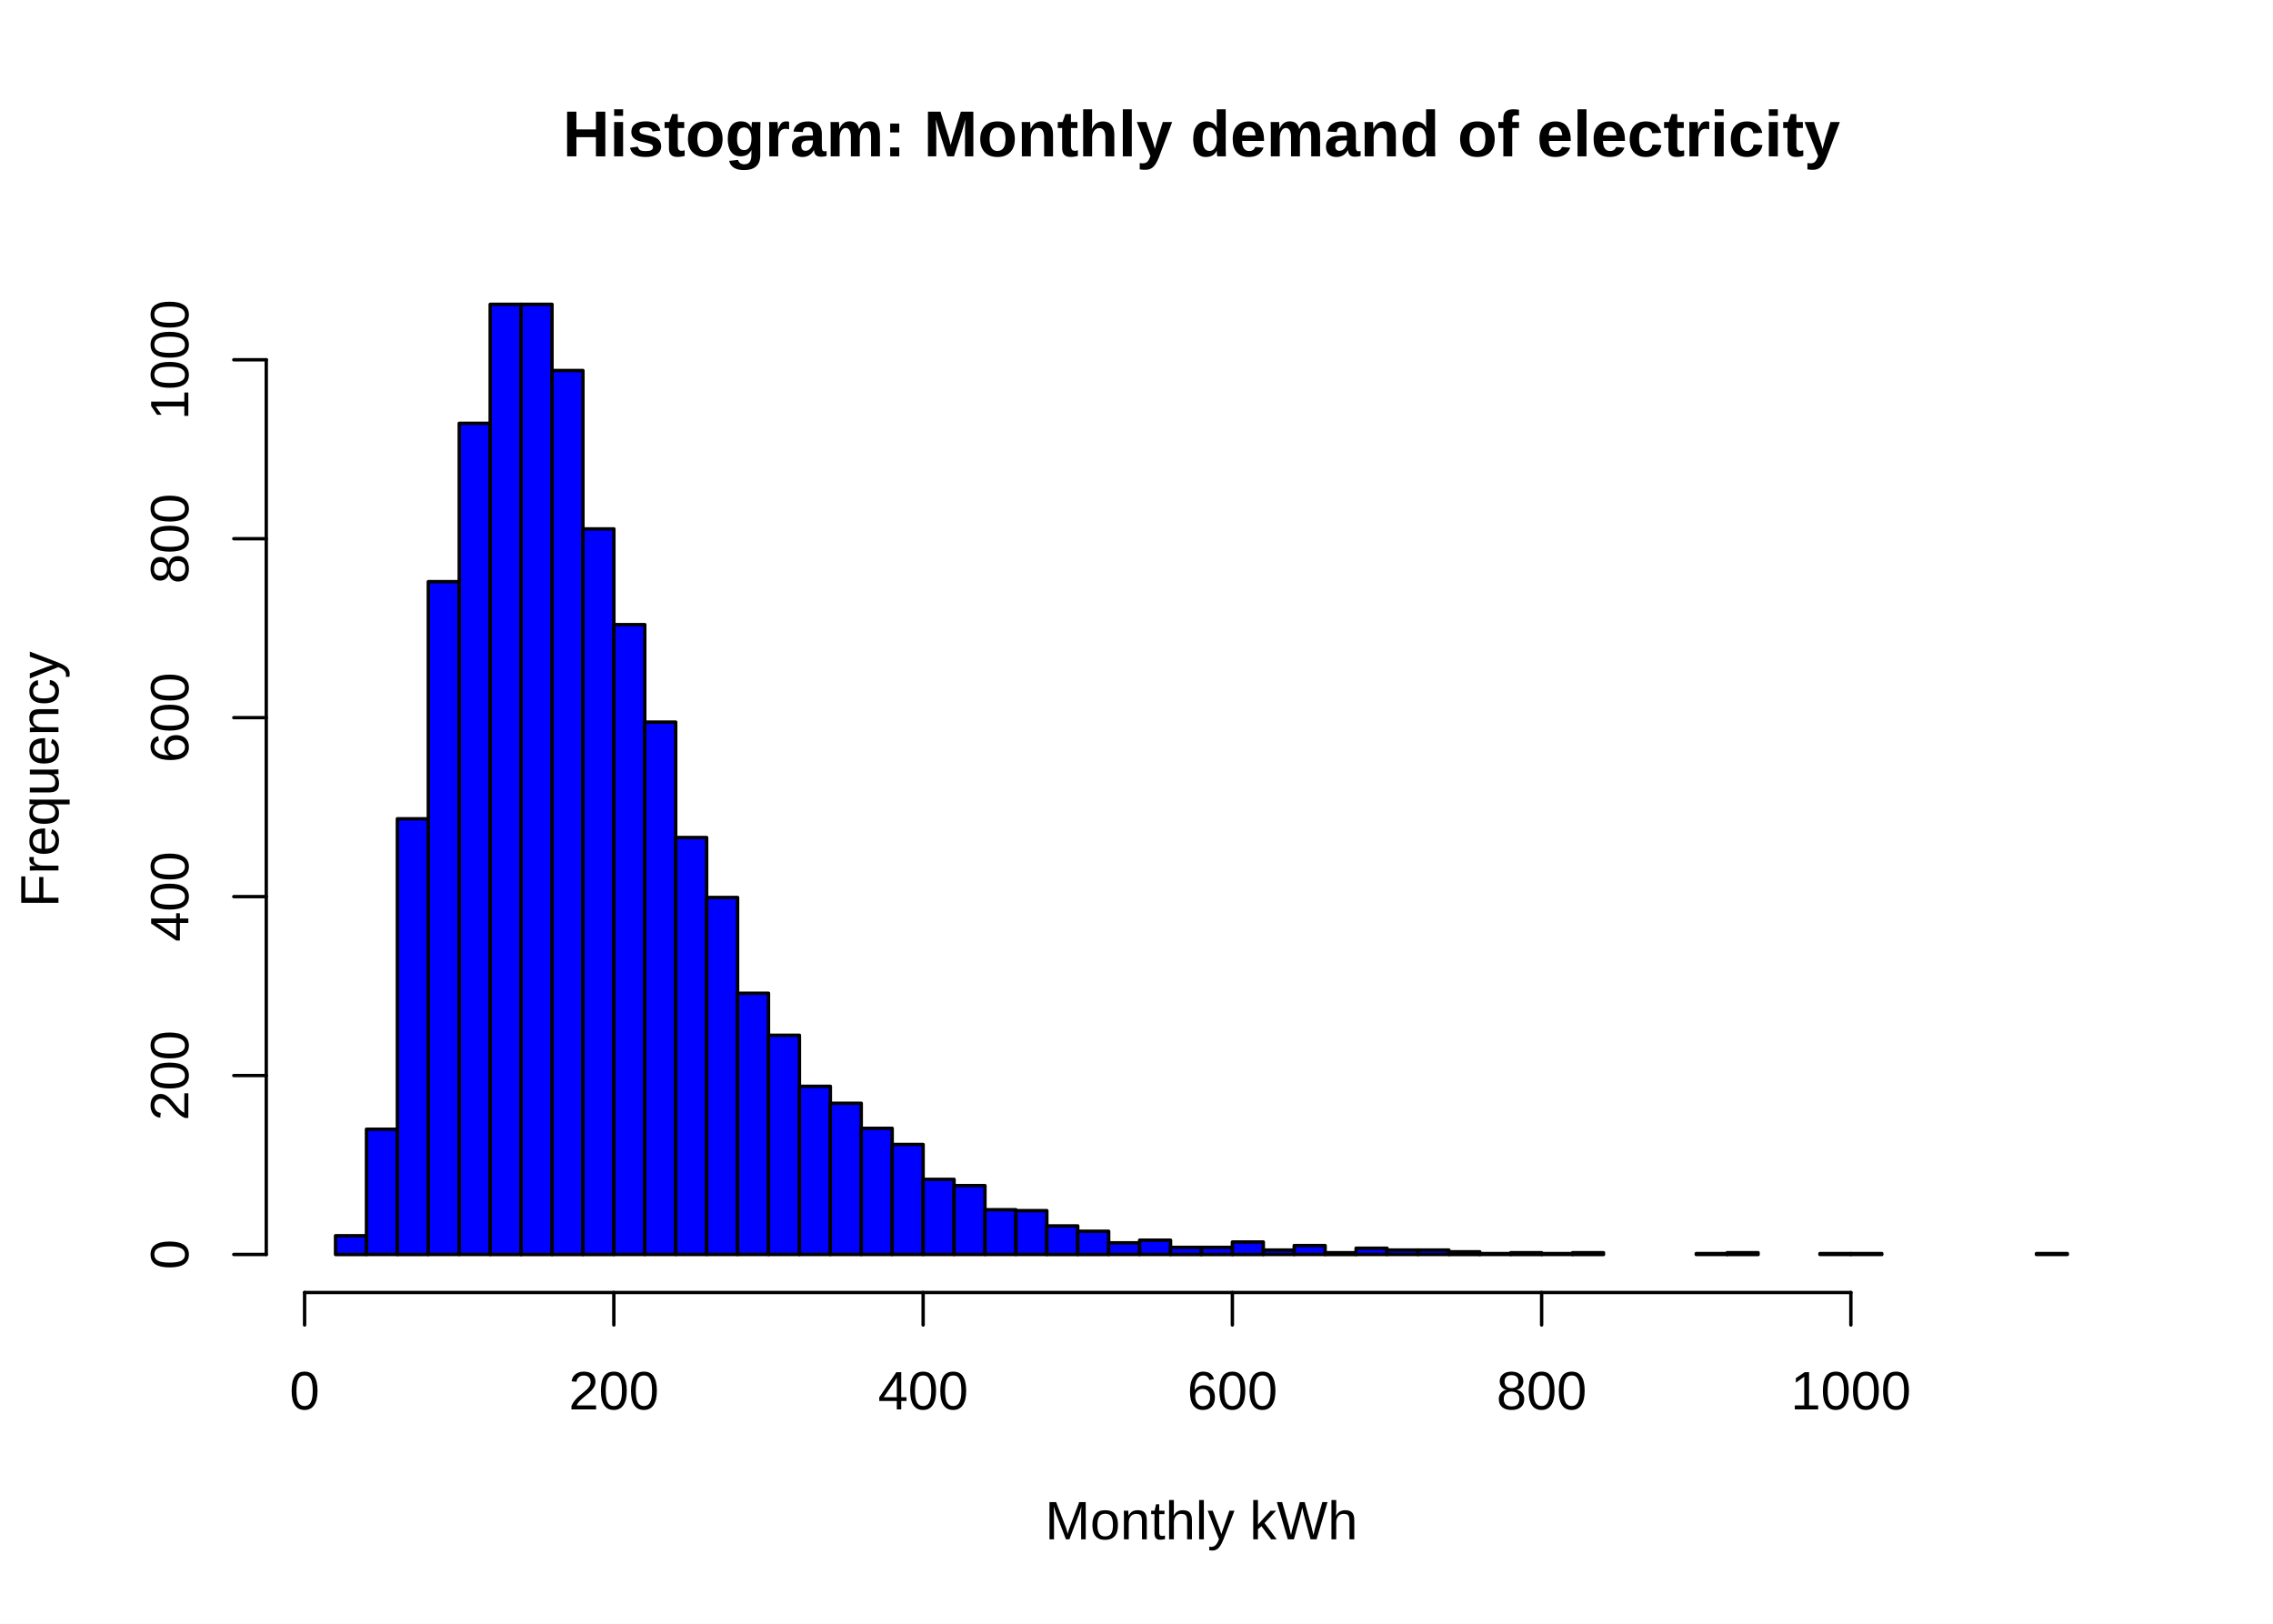
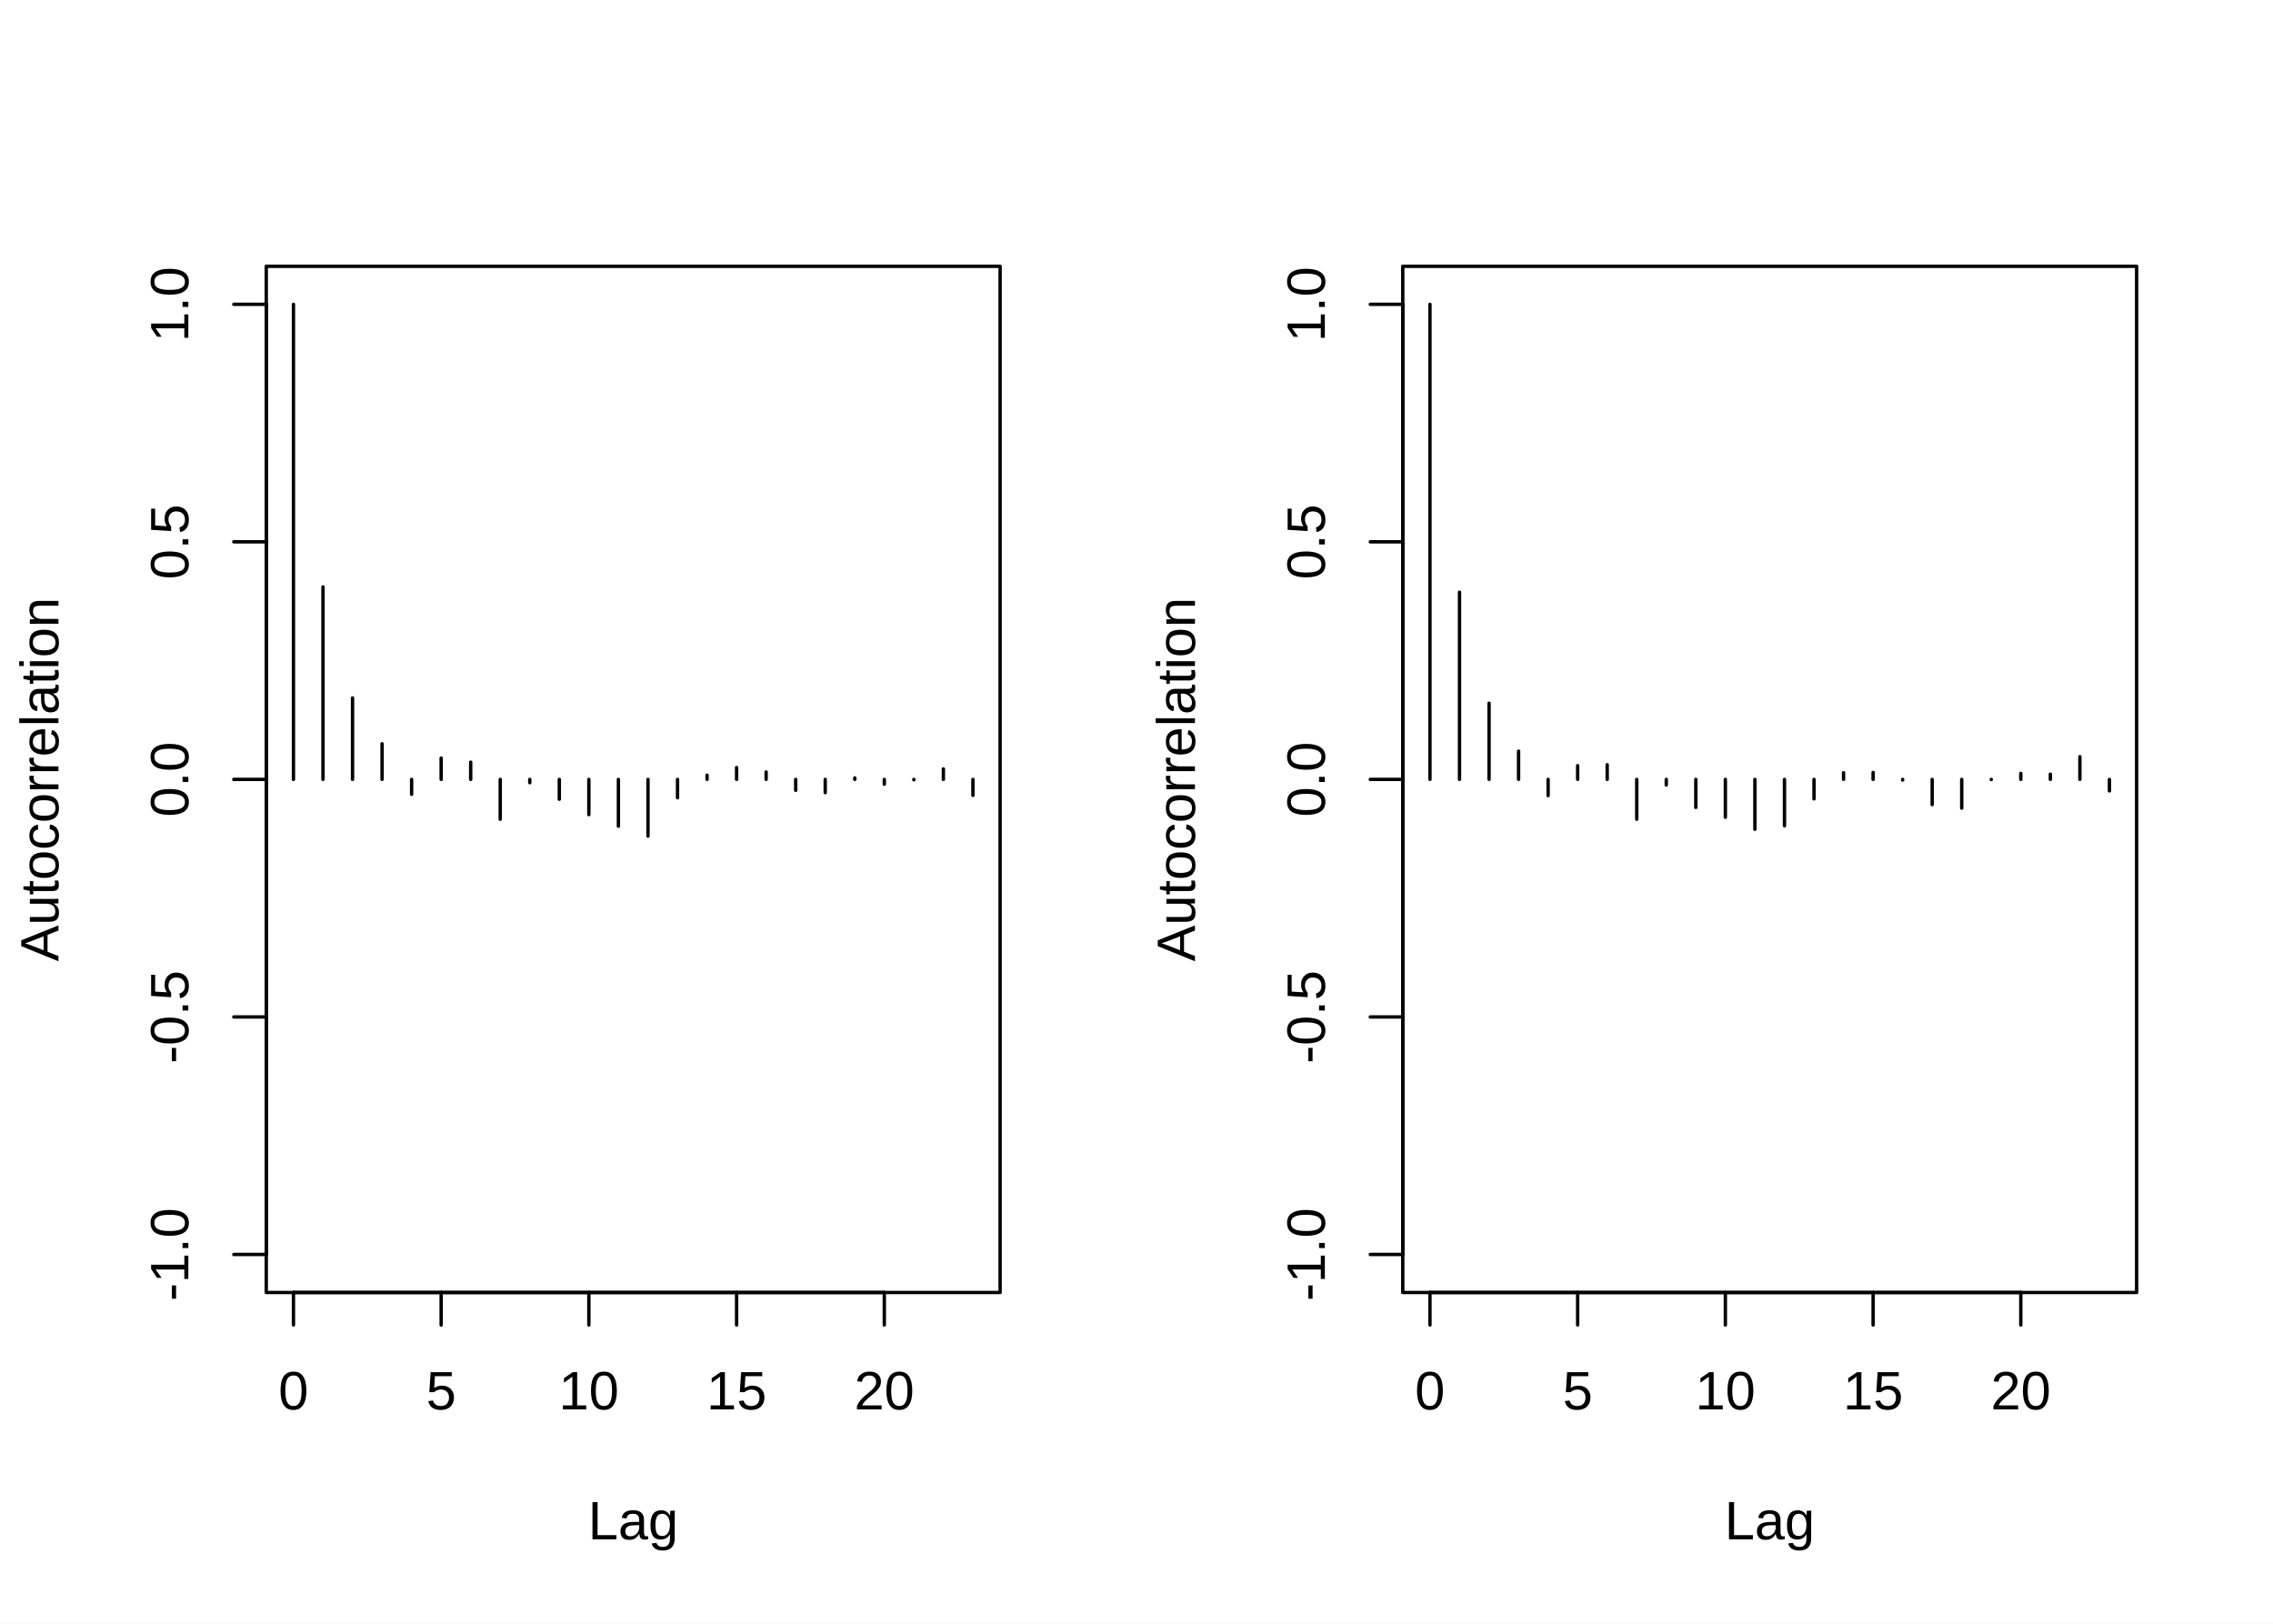
<svg xmlns="http://www.w3.org/2000/svg" class="svglite" width="504.00pt" height="360.00pt" viewBox="0 0 504.00 360.00">
  <defs>
    <style type="text/css">
    .svglite line, .svglite polyline, .svglite polygon, .svglite path, .svglite rect, .svglite circle {
      fill: none;
      stroke: #000000;
      stroke-linecap: round;
      stroke-linejoin: round;
      stroke-miterlimit: 10.00;
    }
    .svglite text {
      white-space: pre;
    }
  </style>
  </defs>
  <rect width="100%" height="100%" style="stroke: none; fill: #FFFFFF;" />
  <defs>
    <clipPath id="cpMC4wMHw1MDQuMDB8MC4wMHwzNjAuMDA=">
      <rect x="0.00" y="0.00" width="504.00" height="360.00" />
    </clipPath>
  </defs>
  <g clip-path="url(#cpMC4wMHw1MDQuMDB8MC4wMHwzNjAuMDA=)">
-     <text x="266.40" y="34.67" text-anchor="middle" style="font-size: 14.40px; font-weight: bold; font-family: &quot;Arial&quot;;" textLength="283.10px" lengthAdjust="spacingAndGlyphs">Histogram: Monthly demand of electricity</text>
-     <text x="266.40" y="341.28" text-anchor="middle" style="font-size: 12.00px; font-family: &quot;Arial&quot;;" textLength="69.36px" lengthAdjust="spacingAndGlyphs">Monthly kWh</text>
-     <text transform="translate(12.96,172.80) rotate(-90)" text-anchor="middle" style="font-size: 12.00px; font-family: &quot;Arial&quot;;" textLength="56.71px" lengthAdjust="spacingAndGlyphs">Frequency</text>
-     <line x1="67.54" y1="286.56" x2="410.40" y2="286.56" style="stroke-width: 0.75;" />
-     <line x1="67.54" y1="286.56" x2="67.54" y2="293.76" style="stroke-width: 0.75;" />
-     <line x1="136.11" y1="286.56" x2="136.11" y2="293.76" style="stroke-width: 0.75;" />
-     <line x1="204.69" y1="286.56" x2="204.69" y2="293.76" style="stroke-width: 0.75;" />
-     <line x1="273.26" y1="286.56" x2="273.26" y2="293.76" style="stroke-width: 0.75;" />
-     <line x1="341.83" y1="286.56" x2="341.83" y2="293.76" style="stroke-width: 0.75;" />
-     <line x1="410.40" y1="286.56" x2="410.40" y2="293.76" style="stroke-width: 0.75;" />
-     <text x="67.54" y="312.48" text-anchor="middle" style="font-size: 12.00px; font-family: &quot;Arial&quot;;" textLength="6.67px" lengthAdjust="spacingAndGlyphs">0</text>
-     <text x="136.11" y="312.48" text-anchor="middle" style="font-size: 12.00px; font-family: &quot;Arial&quot;;" textLength="20.02px" lengthAdjust="spacingAndGlyphs">200</text>
-     <text x="204.69" y="312.48" text-anchor="middle" style="font-size: 12.00px; font-family: &quot;Arial&quot;;" textLength="20.02px" lengthAdjust="spacingAndGlyphs">400</text>
-     <text x="273.26" y="312.48" text-anchor="middle" style="font-size: 12.00px; font-family: &quot;Arial&quot;;" textLength="20.02px" lengthAdjust="spacingAndGlyphs">600</text>
-     <text x="341.83" y="312.48" text-anchor="middle" style="font-size: 12.00px; font-family: &quot;Arial&quot;;" textLength="20.02px" lengthAdjust="spacingAndGlyphs">800</text>
-     <text x="410.40" y="312.48" text-anchor="middle" style="font-size: 12.00px; font-family: &quot;Arial&quot;;" textLength="26.70px" lengthAdjust="spacingAndGlyphs">1000</text>
-     <line x1="59.04" y1="278.13" x2="59.04" y2="79.77" style="stroke-width: 0.75;" />
+ </g>
+   <defs>
+     <clipPath id="cpNTkuMDR8MjIxLjc2fDU5LjA0fDI4Ni41Ng==">
+       <rect x="59.04" y="59.04" width="162.72" height="227.52" />
+     </clipPath>
+   </defs>
+   <g clip-path="url(#cpNTkuMDR8MjIxLjc2fDU5LjA0fDI4Ni41Ng==)">
+     <line x1="65.07" y1="172.80" x2="65.07" y2="67.47" style="stroke-width: 0.75;" />
+     <line x1="71.62" y1="172.80" x2="71.62" y2="130.12" style="stroke-width: 0.75;" />
+     <line x1="78.17" y1="172.80" x2="78.17" y2="154.74" style="stroke-width: 0.75;" />
+     <line x1="84.72" y1="172.80" x2="84.72" y2="164.89" style="stroke-width: 0.75;" />
+     <line x1="91.27" y1="172.80" x2="91.27" y2="176.11" style="stroke-width: 0.75;" />
+     <line x1="97.82" y1="172.80" x2="97.82" y2="168.07" style="stroke-width: 0.75;" />
+     <line x1="104.37" y1="172.80" x2="104.37" y2="168.98" style="stroke-width: 0.75;" />
+     <line x1="110.92" y1="172.80" x2="110.92" y2="181.64" style="stroke-width: 0.75;" />
+     <line x1="117.47" y1="172.80" x2="117.47" y2="173.54" style="stroke-width: 0.75;" />
+     <line x1="124.02" y1="172.80" x2="124.02" y2="177.20" style="stroke-width: 0.75;" />
+     <line x1="130.57" y1="172.80" x2="130.57" y2="180.61" style="stroke-width: 0.75;" />
+     <line x1="137.12" y1="172.80" x2="137.12" y2="183.18" style="stroke-width: 0.75;" />
+     <line x1="143.68" y1="172.80" x2="143.68" y2="185.38" style="stroke-width: 0.75;" />
+     <line x1="150.23" y1="172.80" x2="150.23" y2="176.87" style="stroke-width: 0.75;" />
+     <line x1="156.78" y1="172.80" x2="156.78" y2="171.86" style="stroke-width: 0.75;" />
+     <line x1="163.33" y1="172.80" x2="163.33" y2="170.17" style="stroke-width: 0.75;" />
+     <line x1="169.88" y1="172.80" x2="169.88" y2="171.16" style="stroke-width: 0.75;" />
+     <line x1="176.43" y1="172.80" x2="176.43" y2="175.23" style="stroke-width: 0.75;" />
+     <line x1="182.98" y1="172.80" x2="182.98" y2="175.74" style="stroke-width: 0.75;" />
+     <line x1="189.53" y1="172.80" x2="189.53" y2="172.47" style="stroke-width: 0.75;" />
+     <line x1="196.08" y1="172.80" x2="196.08" y2="173.87" style="stroke-width: 0.75;" />
+     <line x1="202.63" y1="172.80" x2="202.63" y2="172.89" style="stroke-width: 0.75;" />
+     <line x1="209.18" y1="172.80" x2="209.18" y2="170.47" style="stroke-width: 0.75;" />
+     <line x1="215.73" y1="172.80" x2="215.73" y2="176.35" style="stroke-width: 0.75;" />
+   </g>
+   <g clip-path="url(#cpMC4wMHw1MDQuMDB8MC4wMHwzNjAuMDA=)">
+     <line x1="65.07" y1="286.56" x2="196.08" y2="286.56" style="stroke-width: 0.75;" />
+     <line x1="65.07" y1="286.56" x2="65.07" y2="293.76" style="stroke-width: 0.75;" />
+     <line x1="97.82" y1="286.56" x2="97.82" y2="293.76" style="stroke-width: 0.75;" />
+     <line x1="130.57" y1="286.56" x2="130.57" y2="293.76" style="stroke-width: 0.75;" />
+     <line x1="163.33" y1="286.56" x2="163.33" y2="293.76" style="stroke-width: 0.75;" />
+     <line x1="196.08" y1="286.56" x2="196.08" y2="293.76" style="stroke-width: 0.75;" />
+     <text x="65.07" y="312.48" text-anchor="middle" style="font-size: 12.00px; font-family: &quot;Arial&quot;;" textLength="6.67px" lengthAdjust="spacingAndGlyphs">0</text>
+     <text x="97.82" y="312.48" text-anchor="middle" style="font-size: 12.00px; font-family: &quot;Arial&quot;;" textLength="6.67px" lengthAdjust="spacingAndGlyphs">5</text>
+     <text x="130.57" y="312.48" text-anchor="middle" style="font-size: 12.00px; font-family: &quot;Arial&quot;;" textLength="13.35px" lengthAdjust="spacingAndGlyphs">10</text>
+     <text x="163.33" y="312.48" text-anchor="middle" style="font-size: 12.00px; font-family: &quot;Arial&quot;;" textLength="13.35px" lengthAdjust="spacingAndGlyphs">15</text>
+     <text x="196.08" y="312.48" text-anchor="middle" style="font-size: 12.00px; font-family: &quot;Arial&quot;;" textLength="13.35px" lengthAdjust="spacingAndGlyphs">20</text>
+     <line x1="59.04" y1="278.13" x2="59.04" y2="67.47" style="stroke-width: 0.75;" />
    <line x1="59.04" y1="278.13" x2="51.84" y2="278.13" style="stroke-width: 0.75;" />
-     <line x1="59.04" y1="238.46" x2="51.84" y2="238.46" style="stroke-width: 0.75;" />
-     <line x1="59.04" y1="198.79" x2="51.84" y2="198.79" style="stroke-width: 0.75;" />
-     <line x1="59.04" y1="159.11" x2="51.84" y2="159.11" style="stroke-width: 0.75;" />
-     <line x1="59.04" y1="119.44" x2="51.84" y2="119.44" style="stroke-width: 0.75;" />
-     <line x1="59.04" y1="79.77" x2="51.84" y2="79.77" style="stroke-width: 0.75;" />
-     <text transform="translate(41.76,278.13) rotate(-90)" text-anchor="middle" style="font-size: 12.00px; font-family: &quot;Arial&quot;;" textLength="6.67px" lengthAdjust="spacingAndGlyphs">0</text>
-     <text transform="translate(41.76,238.46) rotate(-90)" text-anchor="middle" style="font-size: 12.00px; font-family: &quot;Arial&quot;;" textLength="20.02px" lengthAdjust="spacingAndGlyphs">200</text>
-     <text transform="translate(41.76,198.79) rotate(-90)" text-anchor="middle" style="font-size: 12.00px; font-family: &quot;Arial&quot;;" textLength="20.02px" lengthAdjust="spacingAndGlyphs">400</text>
-     <text transform="translate(41.76,159.11) rotate(-90)" text-anchor="middle" style="font-size: 12.00px; font-family: &quot;Arial&quot;;" textLength="20.02px" lengthAdjust="spacingAndGlyphs">600</text>
-     <text transform="translate(41.76,119.44) rotate(-90)" text-anchor="middle" style="font-size: 12.00px; font-family: &quot;Arial&quot;;" textLength="20.02px" lengthAdjust="spacingAndGlyphs">800</text>
-     <text transform="translate(41.76,79.77) rotate(-90)" text-anchor="middle" style="font-size: 12.00px; font-family: &quot;Arial&quot;;" textLength="26.70px" lengthAdjust="spacingAndGlyphs">1000</text>
+     <line x1="59.04" y1="225.47" x2="51.84" y2="225.47" style="stroke-width: 0.75;" />
+     <line x1="59.04" y1="172.80" x2="51.84" y2="172.80" style="stroke-width: 0.75;" />
+     <line x1="59.04" y1="120.13" x2="51.84" y2="120.13" style="stroke-width: 0.75;" />
+     <line x1="59.04" y1="67.47" x2="51.84" y2="67.47" style="stroke-width: 0.75;" />
+     <text transform="translate(41.76,278.13) rotate(-90)" text-anchor="middle" style="font-size: 12.00px; font-family: &quot;Arial&quot;;" textLength="20.68px" lengthAdjust="spacingAndGlyphs">-1.0</text>
+     <text transform="translate(41.76,225.47) rotate(-90)" text-anchor="middle" style="font-size: 12.00px; font-family: &quot;Arial&quot;;" textLength="20.68px" lengthAdjust="spacingAndGlyphs">-0.5</text>
+     <text transform="translate(41.76,172.80) rotate(-90)" text-anchor="middle" style="font-size: 12.00px; font-family: &quot;Arial&quot;;" textLength="16.68px" lengthAdjust="spacingAndGlyphs">0.0</text>
+     <text transform="translate(41.76,120.13) rotate(-90)" text-anchor="middle" style="font-size: 12.00px; font-family: &quot;Arial&quot;;" textLength="16.68px" lengthAdjust="spacingAndGlyphs">0.5</text>
+     <text transform="translate(41.76,67.47) rotate(-90)" text-anchor="middle" style="font-size: 12.00px; font-family: &quot;Arial&quot;;" textLength="16.68px" lengthAdjust="spacingAndGlyphs">1.0</text>
+     <polygon points="59.04,286.56 221.76,286.56 221.76,59.04 59.04,59.04 " style="stroke-width: 0.75;" />
  </g>
  <defs>
-     <clipPath id="cpNTkuMDR8NDczLjc2fDU5LjA0fDI4Ni41Ng==">
-       <rect x="59.04" y="59.04" width="414.72" height="227.52" />
+     <clipPath id="cpMC4wMHwyNTIuMDB8MC4wMHwzNjAuMDA=">
+       <rect x="0.00" y="0.00" width="252.00" height="360.00" />
    </clipPath>
  </defs>
-   <g clip-path="url(#cpNTkuMDR8NDczLjc2fDU5LjA0fDI4Ni41Ng==)">
-     <rect x="74.40" y="273.97" width="6.86" height="4.17" style="stroke-width: 0.75; fill: #0000FF;" />
-     <rect x="81.26" y="250.36" width="6.86" height="27.77" style="stroke-width: 0.75; fill: #0000FF;" />
-     <rect x="88.11" y="181.53" width="6.86" height="96.61" style="stroke-width: 0.75; fill: #0000FF;" />
-     <rect x="94.97" y="128.96" width="6.86" height="149.17" style="stroke-width: 0.75; fill: #0000FF;" />
-     <rect x="101.83" y="93.85" width="6.86" height="184.28" style="stroke-width: 0.75; fill: #0000FF;" />
-     <rect x="108.69" y="67.47" width="6.86" height="210.67" style="stroke-width: 0.75; fill: #0000FF;" />
-     <rect x="115.54" y="67.47" width="6.86" height="210.67" style="stroke-width: 0.75; fill: #0000FF;" />
-     <rect x="122.40" y="82.15" width="6.86" height="195.99" style="stroke-width: 0.75; fill: #0000FF;" />
-     <rect x="129.26" y="117.26" width="6.86" height="160.88" style="stroke-width: 0.75; fill: #0000FF;" />
-     <rect x="136.11" y="138.48" width="6.86" height="139.65" style="stroke-width: 0.75; fill: #0000FF;" />
-     <rect x="142.97" y="160.10" width="6.86" height="118.03" style="stroke-width: 0.75; fill: #0000FF;" />
-     <rect x="149.83" y="185.69" width="6.86" height="92.44" style="stroke-width: 0.75; fill: #0000FF;" />
-     <rect x="156.69" y="198.98" width="6.86" height="79.15" style="stroke-width: 0.75; fill: #0000FF;" />
-     <rect x="163.54" y="220.21" width="6.86" height="57.92" style="stroke-width: 0.75; fill: #0000FF;" />
-     <rect x="170.40" y="229.53" width="6.86" height="48.60" style="stroke-width: 0.75; fill: #0000FF;" />
-     <rect x="177.26" y="240.84" width="6.86" height="37.29" style="stroke-width: 0.75; fill: #0000FF;" />
-     <rect x="184.11" y="244.61" width="6.86" height="33.52" style="stroke-width: 0.75; fill: #0000FF;" />
-     <rect x="190.97" y="250.16" width="6.86" height="27.97" style="stroke-width: 0.75; fill: #0000FF;" />
-     <rect x="197.83" y="253.73" width="6.86" height="24.40" style="stroke-width: 0.75; fill: #0000FF;" />
-     <rect x="204.69" y="261.47" width="6.86" height="16.66" style="stroke-width: 0.75; fill: #0000FF;" />
-     <rect x="211.54" y="262.86" width="6.86" height="15.27" style="stroke-width: 0.75; fill: #0000FF;" />
-     <rect x="218.40" y="268.21" width="6.86" height="9.92" style="stroke-width: 0.75; fill: #0000FF;" />
-     <rect x="225.26" y="268.41" width="6.86" height="9.72" style="stroke-width: 0.75; fill: #0000FF;" />
-     <rect x="232.11" y="271.79" width="6.86" height="6.35" style="stroke-width: 0.75; fill: #0000FF;" />
-     <rect x="238.97" y="272.98" width="6.86" height="5.16" style="stroke-width: 0.75; fill: #0000FF;" />
-     <rect x="245.83" y="275.55" width="6.86" height="2.58" style="stroke-width: 0.75; fill: #0000FF;" />
-     <rect x="252.69" y="274.96" width="6.86" height="3.17" style="stroke-width: 0.75; fill: #0000FF;" />
-     <rect x="259.54" y="276.55" width="6.86" height="1.59" style="stroke-width: 0.75; fill: #0000FF;" />
-     <rect x="266.40" y="276.55" width="6.86" height="1.59" style="stroke-width: 0.75; fill: #0000FF;" />
-     <rect x="273.26" y="275.36" width="6.86" height="2.78" style="stroke-width: 0.75; fill: #0000FF;" />
-     <rect x="280.11" y="277.14" width="6.86" height="0.99" style="stroke-width: 0.75; fill: #0000FF;" />
-     <rect x="286.97" y="276.15" width="6.86" height="1.98" style="stroke-width: 0.75; fill: #0000FF;" />
-     <rect x="293.83" y="277.74" width="6.86" height="0.40" style="stroke-width: 0.75; fill: #0000FF;" />
-     <rect x="300.69" y="276.74" width="6.86" height="1.39" style="stroke-width: 0.75; fill: #0000FF;" />
-     <rect x="307.54" y="277.14" width="6.86" height="0.99" style="stroke-width: 0.75; fill: #0000FF;" />
-     <rect x="314.40" y="277.14" width="6.86" height="0.99" style="stroke-width: 0.75; fill: #0000FF;" />
-     <rect x="321.26" y="277.54" width="6.86" height="0.60" style="stroke-width: 0.75; fill: #0000FF;" />
-     <rect x="328.11" y="277.93" width="6.86" height="0.20" style="stroke-width: 0.75; fill: #0000FF;" />
-     <rect x="334.97" y="277.74" width="6.86" height="0.40" style="stroke-width: 0.75; fill: #0000FF;" />
-     <rect x="341.83" y="277.93" width="6.86" height="0.20" style="stroke-width: 0.75; fill: #0000FF;" />
-     <rect x="348.69" y="277.74" width="6.86" height="0.40" style="stroke-width: 0.75; fill: #0000FF;" />
-     <rect x="355.54" y="278.13" width="6.86" height="0.00" style="stroke-width: 0.75; fill: #0000FF;" />
-     <rect x="362.40" y="278.13" width="6.86" height="0.00" style="stroke-width: 0.75; fill: #0000FF;" />
-     <rect x="369.26" y="278.13" width="6.86" height="0.00" style="stroke-width: 0.75; fill: #0000FF;" />
-     <rect x="376.11" y="277.93" width="6.86" height="0.20" style="stroke-width: 0.75; fill: #0000FF;" />
-     <rect x="382.97" y="277.74" width="6.86" height="0.40" style="stroke-width: 0.75; fill: #0000FF;" />
-     <rect x="389.83" y="278.13" width="6.86" height="0.00" style="stroke-width: 0.75; fill: #0000FF;" />
-     <rect x="396.69" y="278.13" width="6.86" height="0.00" style="stroke-width: 0.75; fill: #0000FF;" />
-     <rect x="403.54" y="277.93" width="6.86" height="0.20" style="stroke-width: 0.75; fill: #0000FF;" />
-     <rect x="410.40" y="277.93" width="6.86" height="0.20" style="stroke-width: 0.75; fill: #0000FF;" />
-     <rect x="417.26" y="278.13" width="6.86" height="0.00" style="stroke-width: 0.75; fill: #0000FF;" />
-     <rect x="424.11" y="278.13" width="6.86" height="0.00" style="stroke-width: 0.75; fill: #0000FF;" />
-     <rect x="430.97" y="278.13" width="6.86" height="0.00" style="stroke-width: 0.75; fill: #0000FF;" />
-     <rect x="437.83" y="278.13" width="6.86" height="0.00" style="stroke-width: 0.75; fill: #0000FF;" />
-     <rect x="444.69" y="278.13" width="6.86" height="0.00" style="stroke-width: 0.75; fill: #0000FF;" />
-     <rect x="451.54" y="277.93" width="6.86" height="0.20" style="stroke-width: 0.75; fill: #0000FF;" />
+   <g clip-path="url(#cpMC4wMHwyNTIuMDB8MC4wMHwzNjAuMDA=)">
+     <text x="140.40" y="341.28" text-anchor="middle" style="font-size: 12.00px; font-family: &quot;Arial&quot;;" textLength="20.02px" lengthAdjust="spacingAndGlyphs">Lag</text>
+     <text transform="translate(12.96,172.80) rotate(-90)" text-anchor="middle" style="font-size: 12.00px; font-family: &quot;Arial&quot;;" textLength="80.72px" lengthAdjust="spacingAndGlyphs">Autocorrelation</text>
+   </g>
+   <defs>
+     <clipPath id="cpMzExLjA0fDQ3My43Nnw1OS4wNHwyODYuNTY=">
+       <rect x="311.04" y="59.04" width="162.72" height="227.52" />
+     </clipPath>
+   </defs>
+   <g clip-path="url(#cpMzExLjA0fDQ3My43Nnw1OS4wNHwyODYuNTY=)">
+     <line x1="317.07" y1="172.80" x2="317.07" y2="67.47" style="stroke-width: 0.75;" />
+     <line x1="323.62" y1="172.80" x2="323.62" y2="131.30" style="stroke-width: 0.75;" />
+     <line x1="330.17" y1="172.80" x2="330.17" y2="155.91" style="stroke-width: 0.75;" />
+     <line x1="336.72" y1="172.80" x2="336.72" y2="166.54" style="stroke-width: 0.75;" />
+     <line x1="343.27" y1="172.80" x2="343.27" y2="176.40" style="stroke-width: 0.75;" />
+     <line x1="349.82" y1="172.80" x2="349.82" y2="169.75" style="stroke-width: 0.75;" />
+     <line x1="356.37" y1="172.80" x2="356.37" y2="169.55" style="stroke-width: 0.75;" />
+     <line x1="362.92" y1="172.80" x2="362.92" y2="181.64" style="stroke-width: 0.75;" />
+     <line x1="369.47" y1="172.80" x2="369.47" y2="174.04" style="stroke-width: 0.75;" />
+     <line x1="376.02" y1="172.80" x2="376.02" y2="179.02" style="stroke-width: 0.75;" />
+     <line x1="382.57" y1="172.80" x2="382.57" y2="181.19" style="stroke-width: 0.75;" />
+     <line x1="389.12" y1="172.80" x2="389.12" y2="183.87" style="stroke-width: 0.75;" />
+     <line x1="395.68" y1="172.80" x2="395.68" y2="183.09" style="stroke-width: 0.75;" />
+     <line x1="402.23" y1="172.80" x2="402.23" y2="177.12" style="stroke-width: 0.75;" />
+     <line x1="408.78" y1="172.80" x2="408.78" y2="171.31" style="stroke-width: 0.75;" />
+     <line x1="415.33" y1="172.80" x2="415.33" y2="171.26" style="stroke-width: 0.75;" />
+     <line x1="421.88" y1="172.80" x2="421.88" y2="172.94" style="stroke-width: 0.75;" />
+     <line x1="428.43" y1="172.80" x2="428.43" y2="178.39" style="stroke-width: 0.75;" />
+     <line x1="434.98" y1="172.80" x2="434.98" y2="179.18" style="stroke-width: 0.75;" />
+     <line x1="441.53" y1="172.80" x2="441.53" y2="172.83" style="stroke-width: 0.75;" />
+     <line x1="448.08" y1="172.80" x2="448.08" y2="171.46" style="stroke-width: 0.75;" />
+     <line x1="454.63" y1="172.80" x2="454.63" y2="171.63" style="stroke-width: 0.75;" />
+     <line x1="461.18" y1="172.80" x2="461.18" y2="167.76" style="stroke-width: 0.75;" />
+     <line x1="467.73" y1="172.80" x2="467.73" y2="175.35" style="stroke-width: 0.75;" />
+   </g>
+   <g clip-path="url(#cpMC4wMHw1MDQuMDB8MC4wMHwzNjAuMDA=)">
+     <line x1="317.07" y1="286.56" x2="448.08" y2="286.56" style="stroke-width: 0.75;" />
+     <line x1="317.07" y1="286.56" x2="317.07" y2="293.76" style="stroke-width: 0.75;" />
+     <line x1="349.82" y1="286.56" x2="349.82" y2="293.76" style="stroke-width: 0.75;" />
+     <line x1="382.57" y1="286.56" x2="382.57" y2="293.76" style="stroke-width: 0.75;" />
+     <line x1="415.33" y1="286.56" x2="415.33" y2="293.76" style="stroke-width: 0.75;" />
+     <line x1="448.08" y1="286.56" x2="448.08" y2="293.76" style="stroke-width: 0.75;" />
+     <text x="317.07" y="312.48" text-anchor="middle" style="font-size: 12.00px; font-family: &quot;Arial&quot;;" textLength="6.67px" lengthAdjust="spacingAndGlyphs">0</text>
+     <text x="349.82" y="312.48" text-anchor="middle" style="font-size: 12.00px; font-family: &quot;Arial&quot;;" textLength="6.67px" lengthAdjust="spacingAndGlyphs">5</text>
+     <text x="382.57" y="312.48" text-anchor="middle" style="font-size: 12.00px; font-family: &quot;Arial&quot;;" textLength="13.35px" lengthAdjust="spacingAndGlyphs">10</text>
+     <text x="415.33" y="312.48" text-anchor="middle" style="font-size: 12.00px; font-family: &quot;Arial&quot;;" textLength="13.35px" lengthAdjust="spacingAndGlyphs">15</text>
+     <text x="448.08" y="312.48" text-anchor="middle" style="font-size: 12.00px; font-family: &quot;Arial&quot;;" textLength="13.35px" lengthAdjust="spacingAndGlyphs">20</text>
+     <line x1="311.04" y1="278.13" x2="311.04" y2="67.47" style="stroke-width: 0.75;" />
+     <line x1="311.04" y1="278.13" x2="303.84" y2="278.13" style="stroke-width: 0.75;" />
+     <line x1="311.04" y1="225.47" x2="303.84" y2="225.47" style="stroke-width: 0.75;" />
+     <line x1="311.04" y1="172.80" x2="303.84" y2="172.80" style="stroke-width: 0.75;" />
+     <line x1="311.04" y1="120.13" x2="303.84" y2="120.13" style="stroke-width: 0.75;" />
+     <line x1="311.04" y1="67.47" x2="303.84" y2="67.47" style="stroke-width: 0.75;" />
+     <text transform="translate(293.76,278.13) rotate(-90)" text-anchor="middle" style="font-size: 12.00px; font-family: &quot;Arial&quot;;" textLength="20.68px" lengthAdjust="spacingAndGlyphs">-1.0</text>
+     <text transform="translate(293.76,225.47) rotate(-90)" text-anchor="middle" style="font-size: 12.00px; font-family: &quot;Arial&quot;;" textLength="20.68px" lengthAdjust="spacingAndGlyphs">-0.5</text>
+     <text transform="translate(293.76,172.80) rotate(-90)" text-anchor="middle" style="font-size: 12.00px; font-family: &quot;Arial&quot;;" textLength="16.68px" lengthAdjust="spacingAndGlyphs">0.0</text>
+     <text transform="translate(293.76,120.13) rotate(-90)" text-anchor="middle" style="font-size: 12.00px; font-family: &quot;Arial&quot;;" textLength="16.68px" lengthAdjust="spacingAndGlyphs">0.5</text>
+     <text transform="translate(293.76,67.47) rotate(-90)" text-anchor="middle" style="font-size: 12.00px; font-family: &quot;Arial&quot;;" textLength="16.68px" lengthAdjust="spacingAndGlyphs">1.0</text>
+     <polygon points="311.04,286.56 473.76,286.56 473.76,59.04 311.04,59.04 " style="stroke-width: 0.75;" />
+   </g>
+   <defs>
+     <clipPath id="cpMjUyLjAwfDUwNC4wMHwwLjAwfDM2MC4wMA==">
+       <rect x="252.00" y="0.00" width="252.00" height="360.00" />
+     </clipPath>
+   </defs>
+   <g clip-path="url(#cpMjUyLjAwfDUwNC4wMHwwLjAwfDM2MC4wMA==)">
+     <text x="392.40" y="341.28" text-anchor="middle" style="font-size: 12.00px; font-family: &quot;Arial&quot;;" textLength="20.02px" lengthAdjust="spacingAndGlyphs">Lag</text>
+     <text transform="translate(264.96,172.80) rotate(-90)" text-anchor="middle" style="font-size: 12.00px; font-family: &quot;Arial&quot;;" textLength="80.72px" lengthAdjust="spacingAndGlyphs">Autocorrelation</text>
  </g>
</svg>
